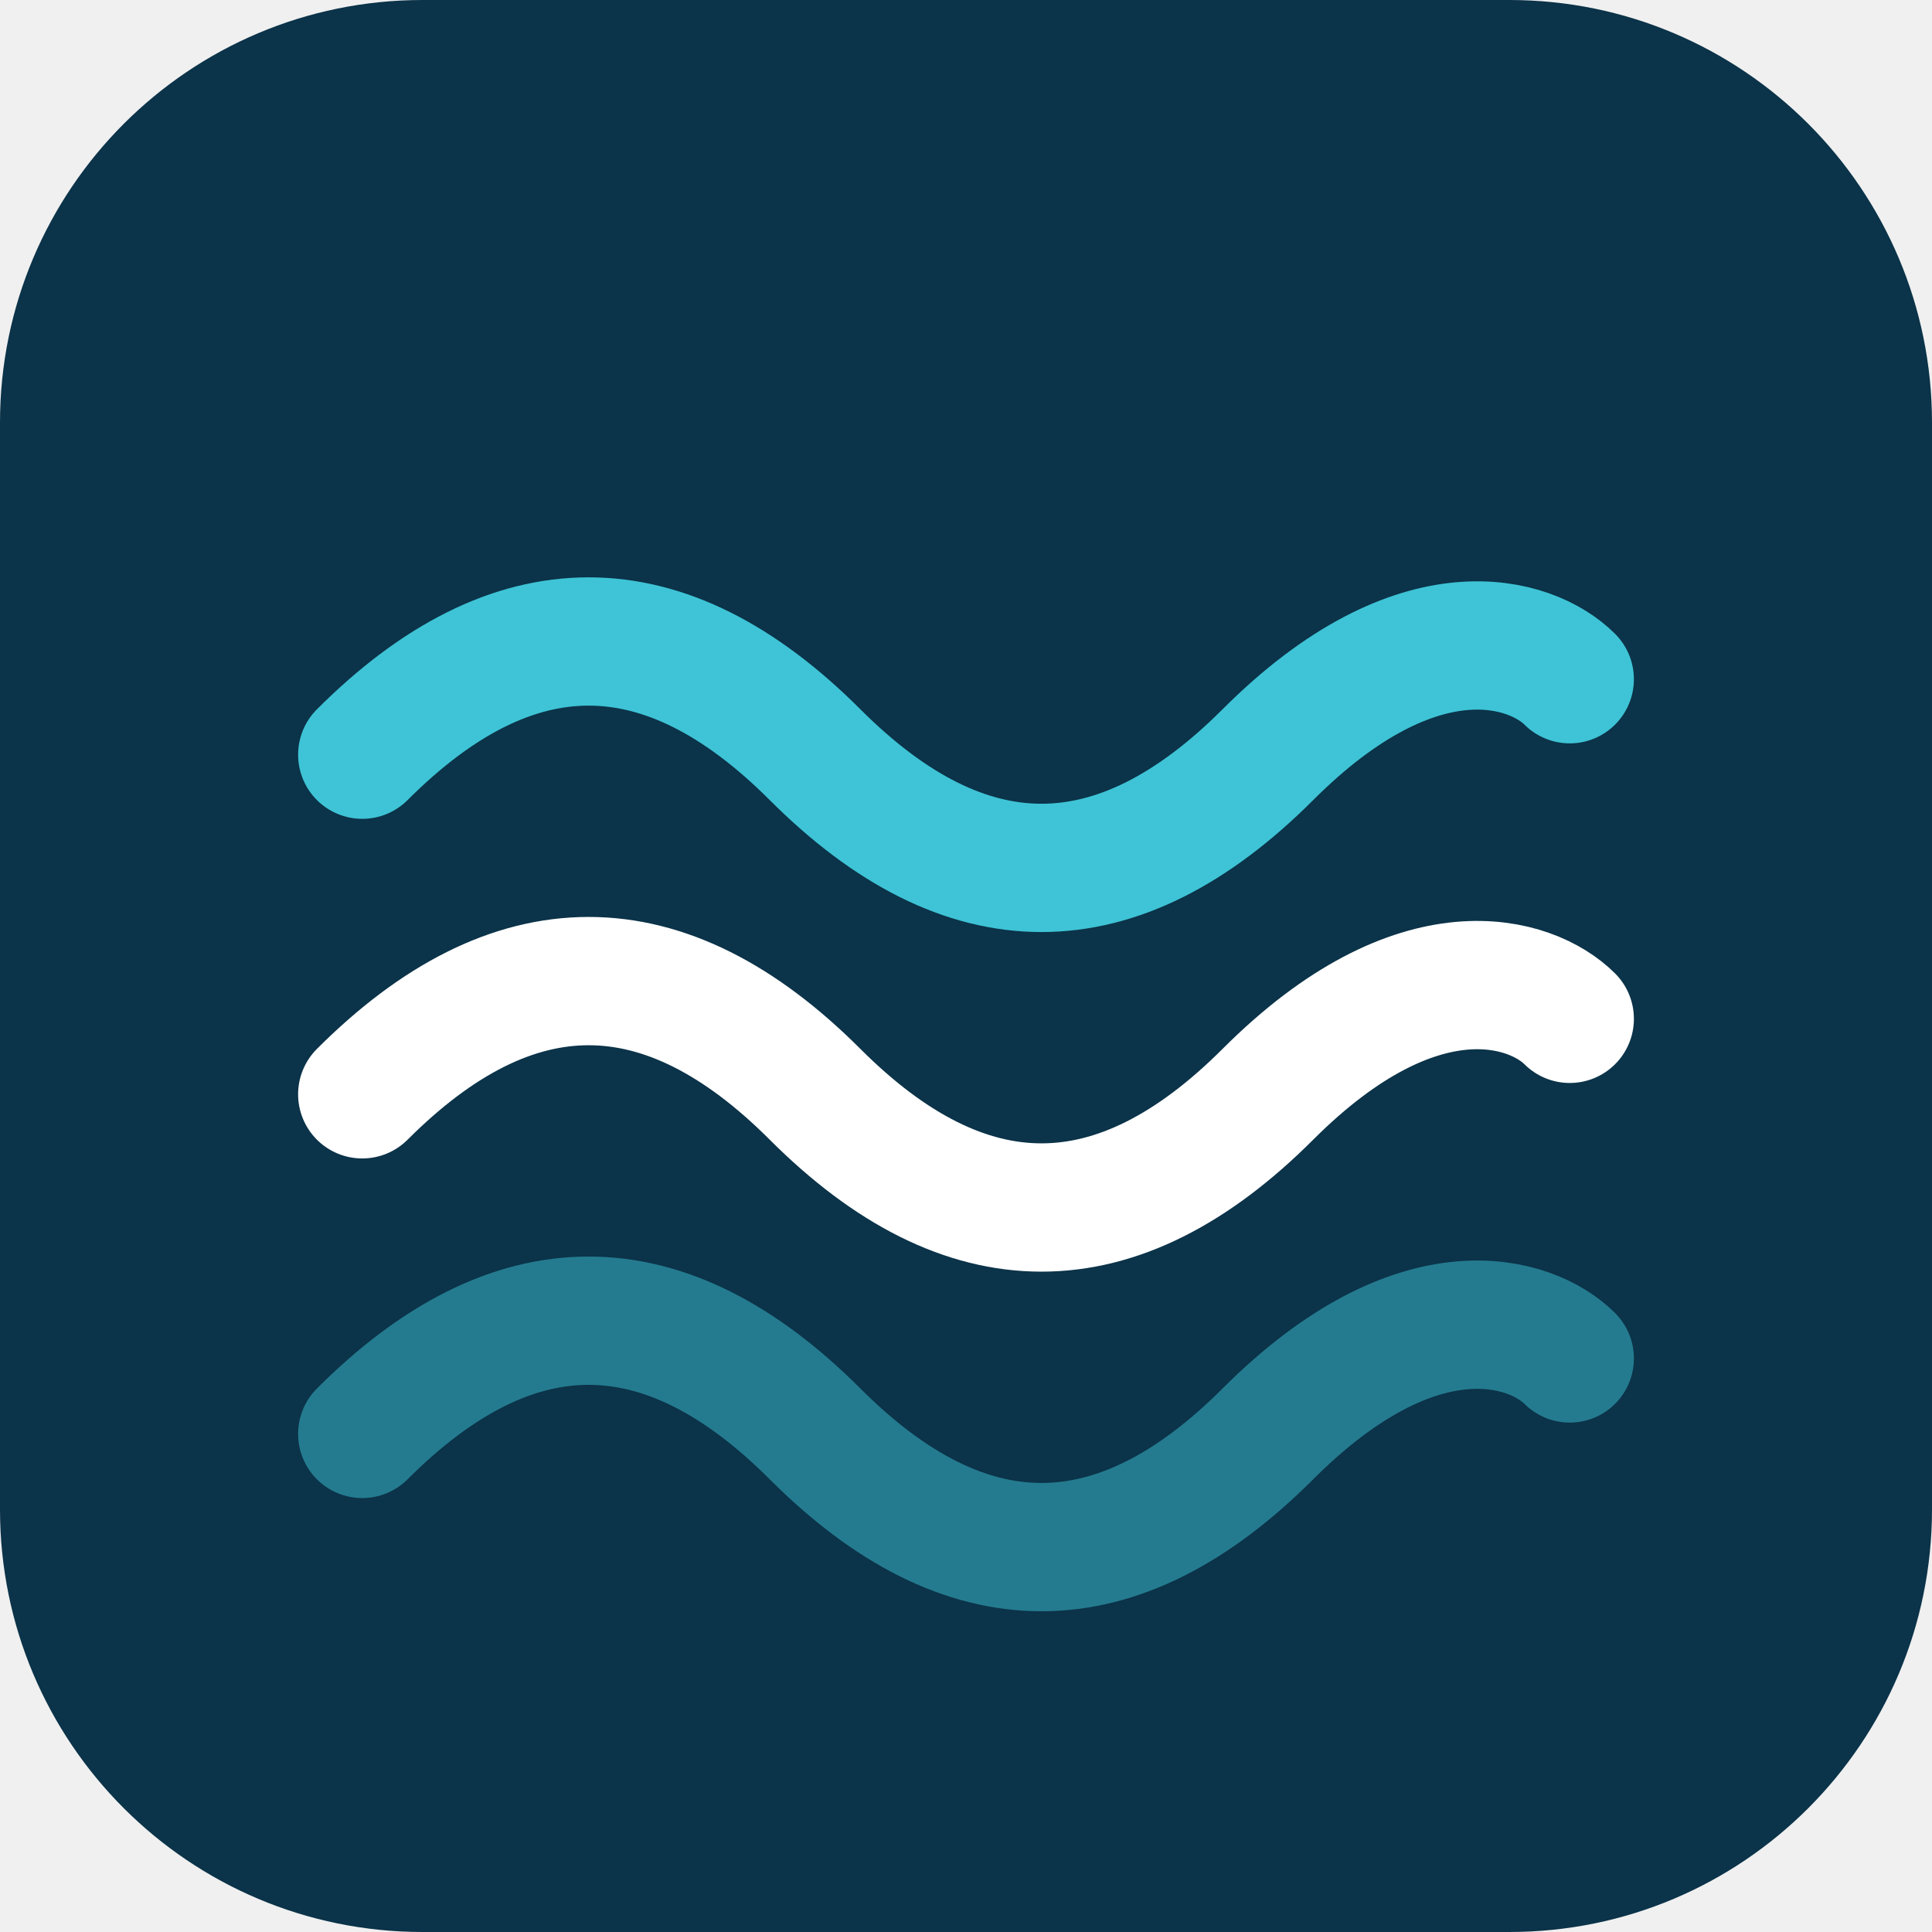
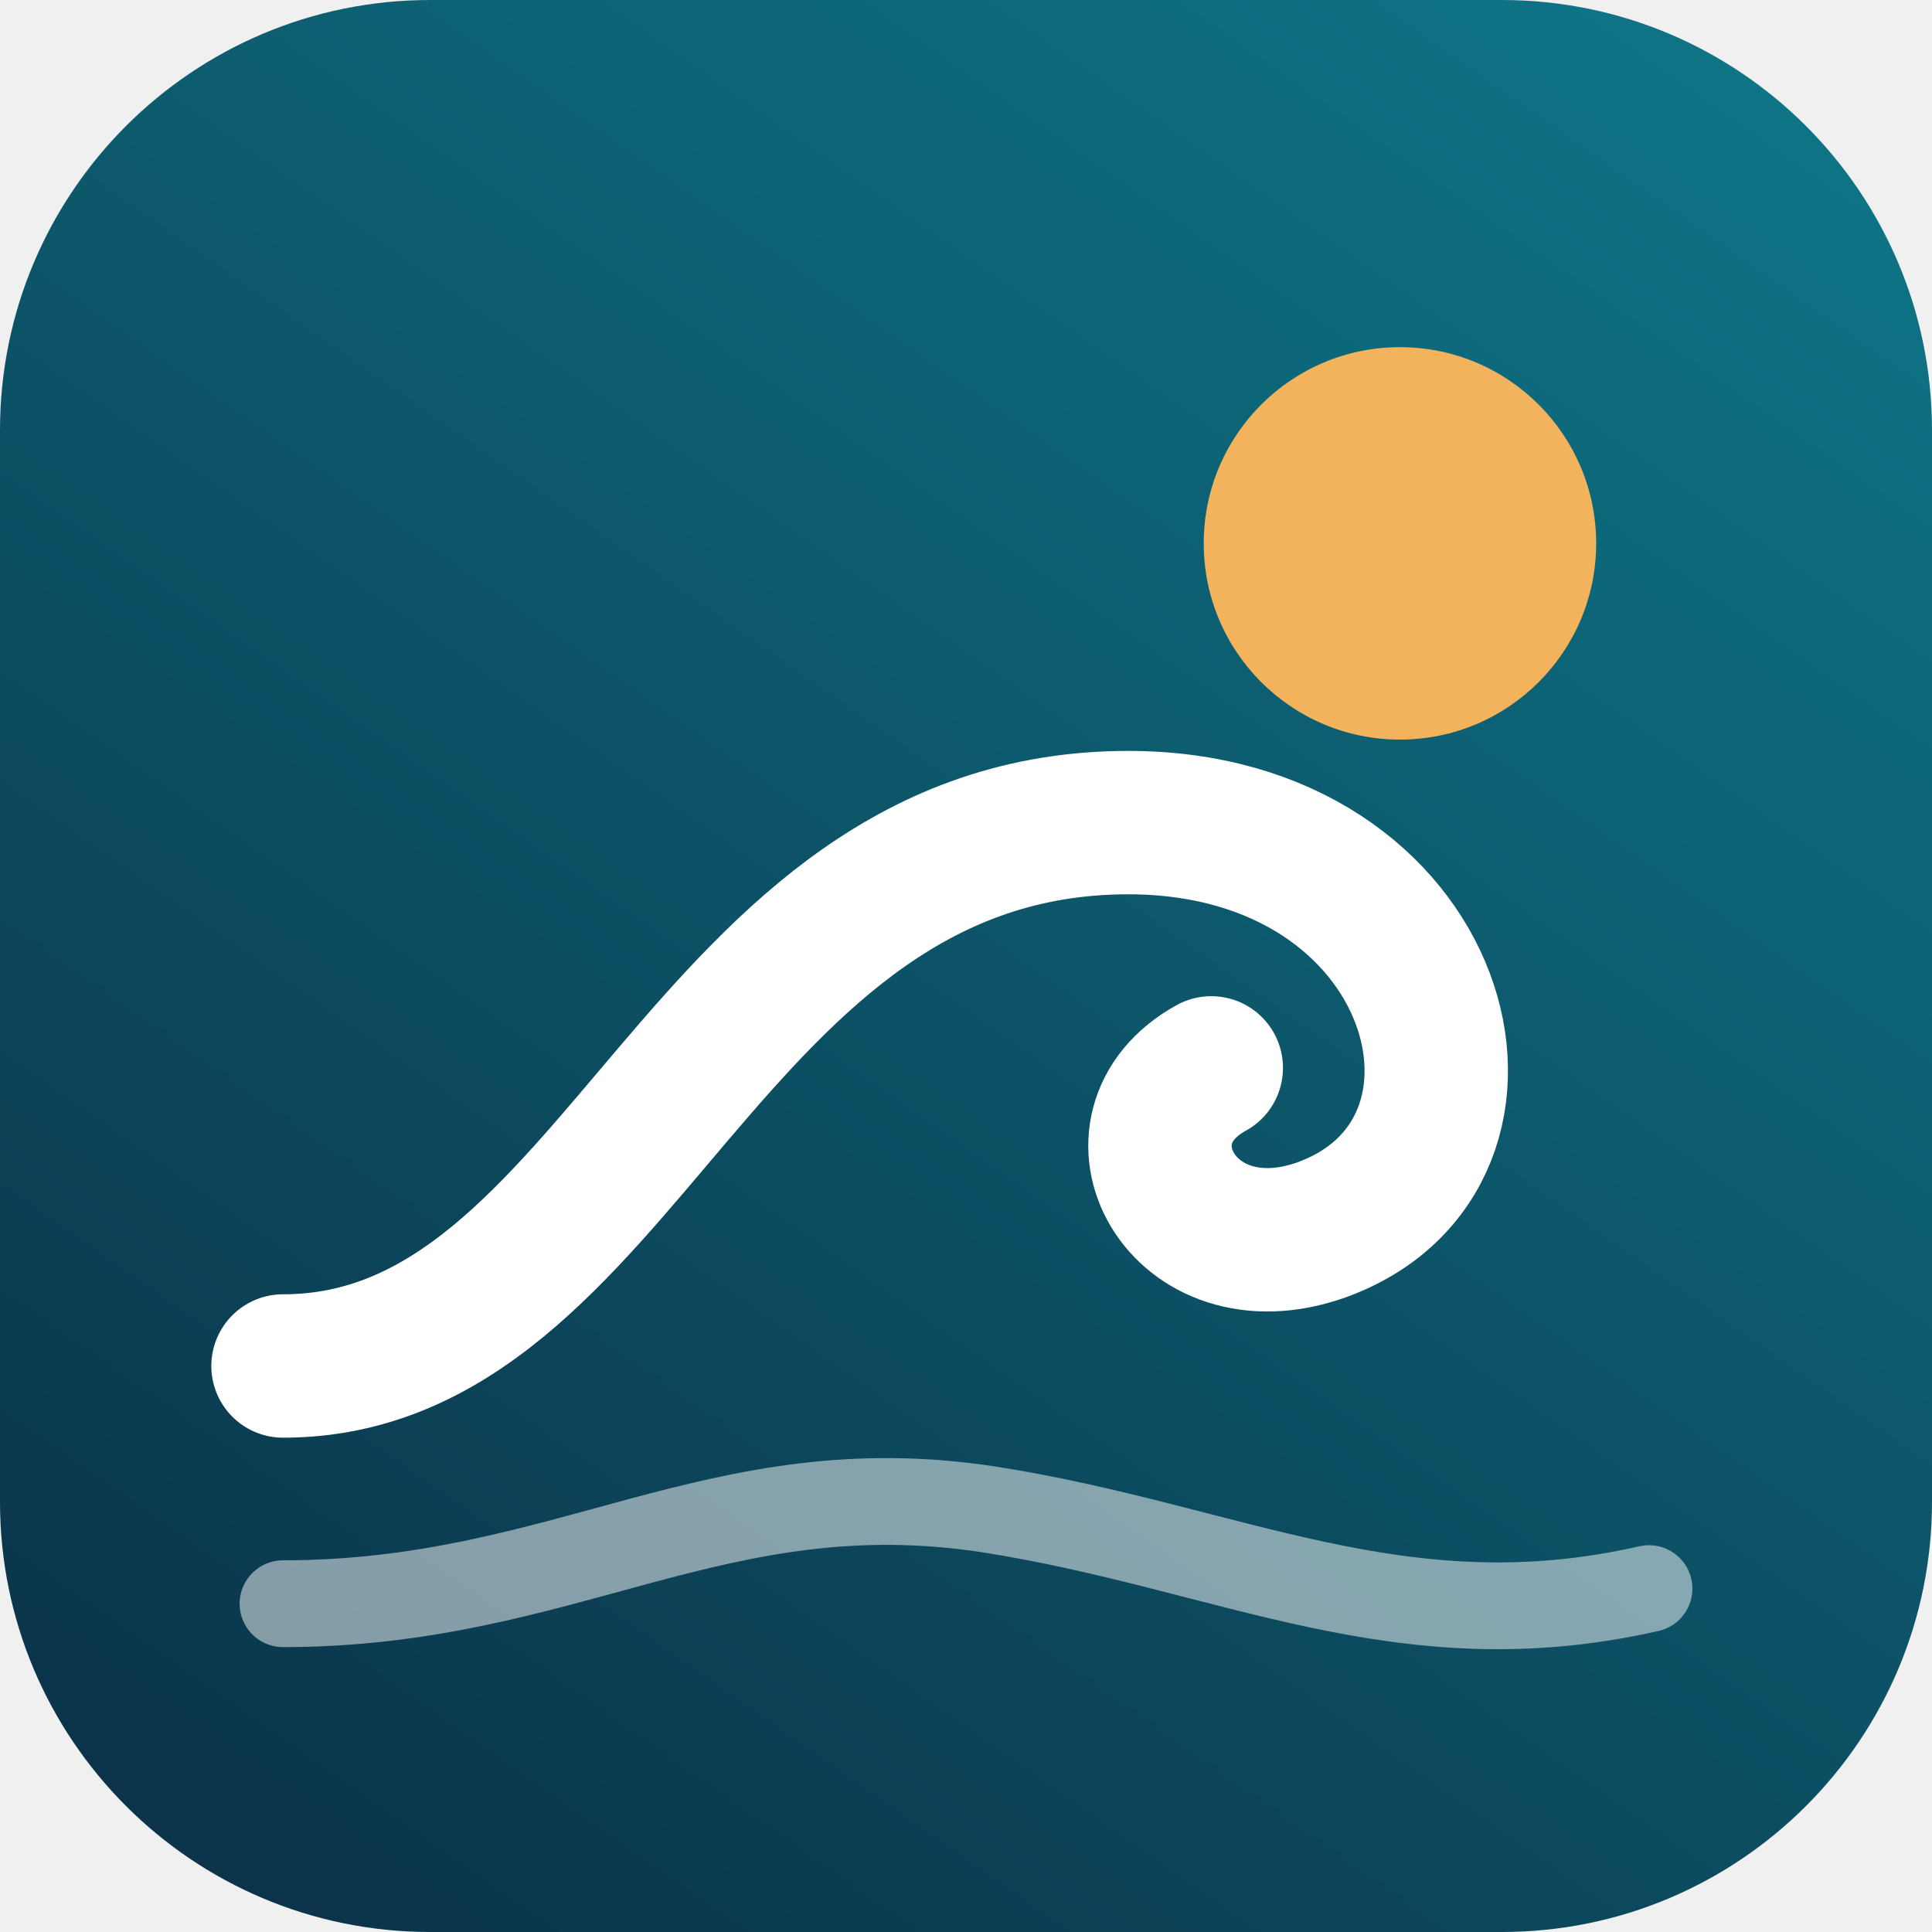
- <svg xmlns="http://www.w3.org/2000/svg" viewBox="0 0 512 512">
-   <rect width="512" height="512" rx="112" fill="#0b3349" />
-   <g fill="none" stroke="#3ec4d6" stroke-width="34" stroke-linecap="round">
-     <path d="M96 200c40-40 80-40 120 0s80 40 120 0 70-30 80-20" />
-     <path d="M96 290c40-40 80-40 120 0s80 40 120 0 70-30 80-20" stroke="#ffffff" />
-     <path d="M96 380c40-40 80-40 120 0s80 40 120 0 70-30 80-20" opacity=".5" />
-   </g>
+ <svg xmlns="http://www.w3.org/2000/svg" viewBox="0 0 1024 1024">
+   <defs>
+     <linearGradient id="bg" x1="0.85" y1="0" x2="0.15" y2="1">
+       <stop offset="0" stop-color="#0E7486" />
+       <stop offset="1" stop-color="#0B3349" />
+     </linearGradient>
+   </defs>
+   <rect width="1024" height="1024" rx="228" fill="url(#bg)" />
+   <circle cx="742" cy="288" r="104" fill="#F2B35C" />
+   <path d="M150 724 C 330 724 372 436 598 436 C 766 436 812 612 700 652 C 626 678 584 598 642 566" fill="none" stroke="#FFFFFF" stroke-width="76" stroke-linecap="round" stroke-linejoin="round" />
+   <path d="M150 850 C 300 850 380 778 524 800 C 652 820 742 872 874 842" fill="none" stroke="#FFFFFF" stroke-opacity="0.5" stroke-width="46" stroke-linecap="round" />
</svg>
